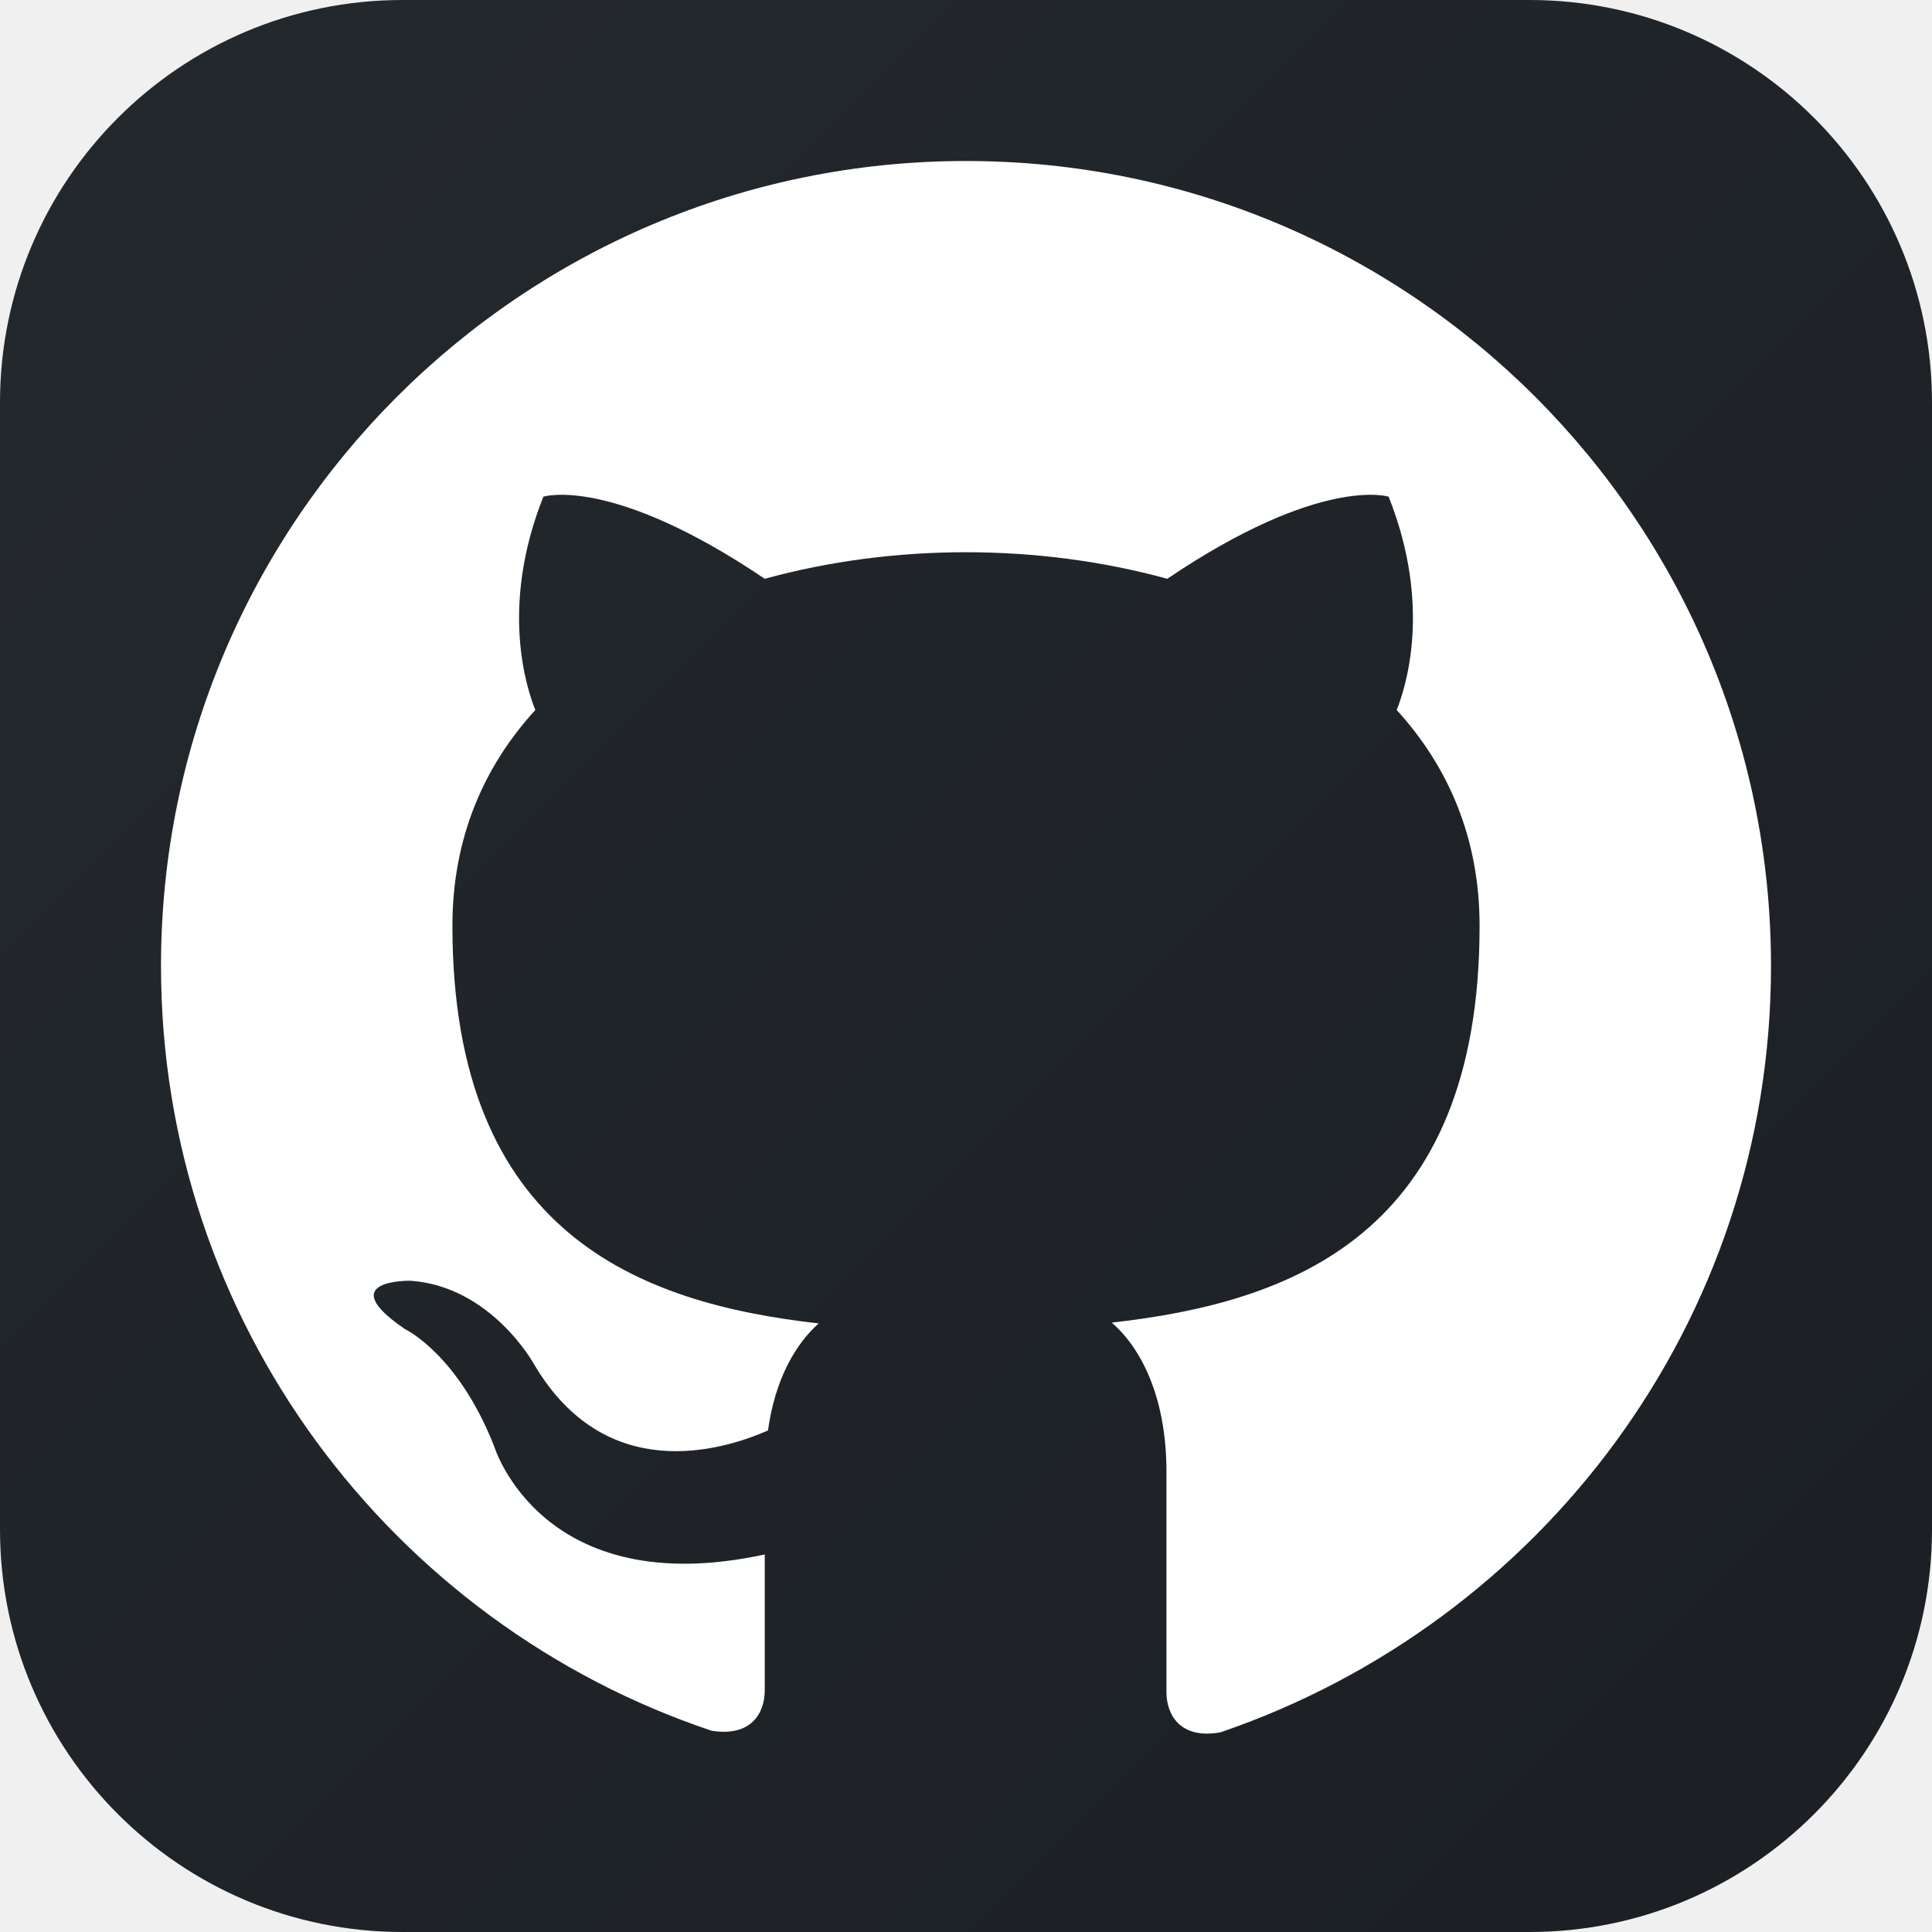
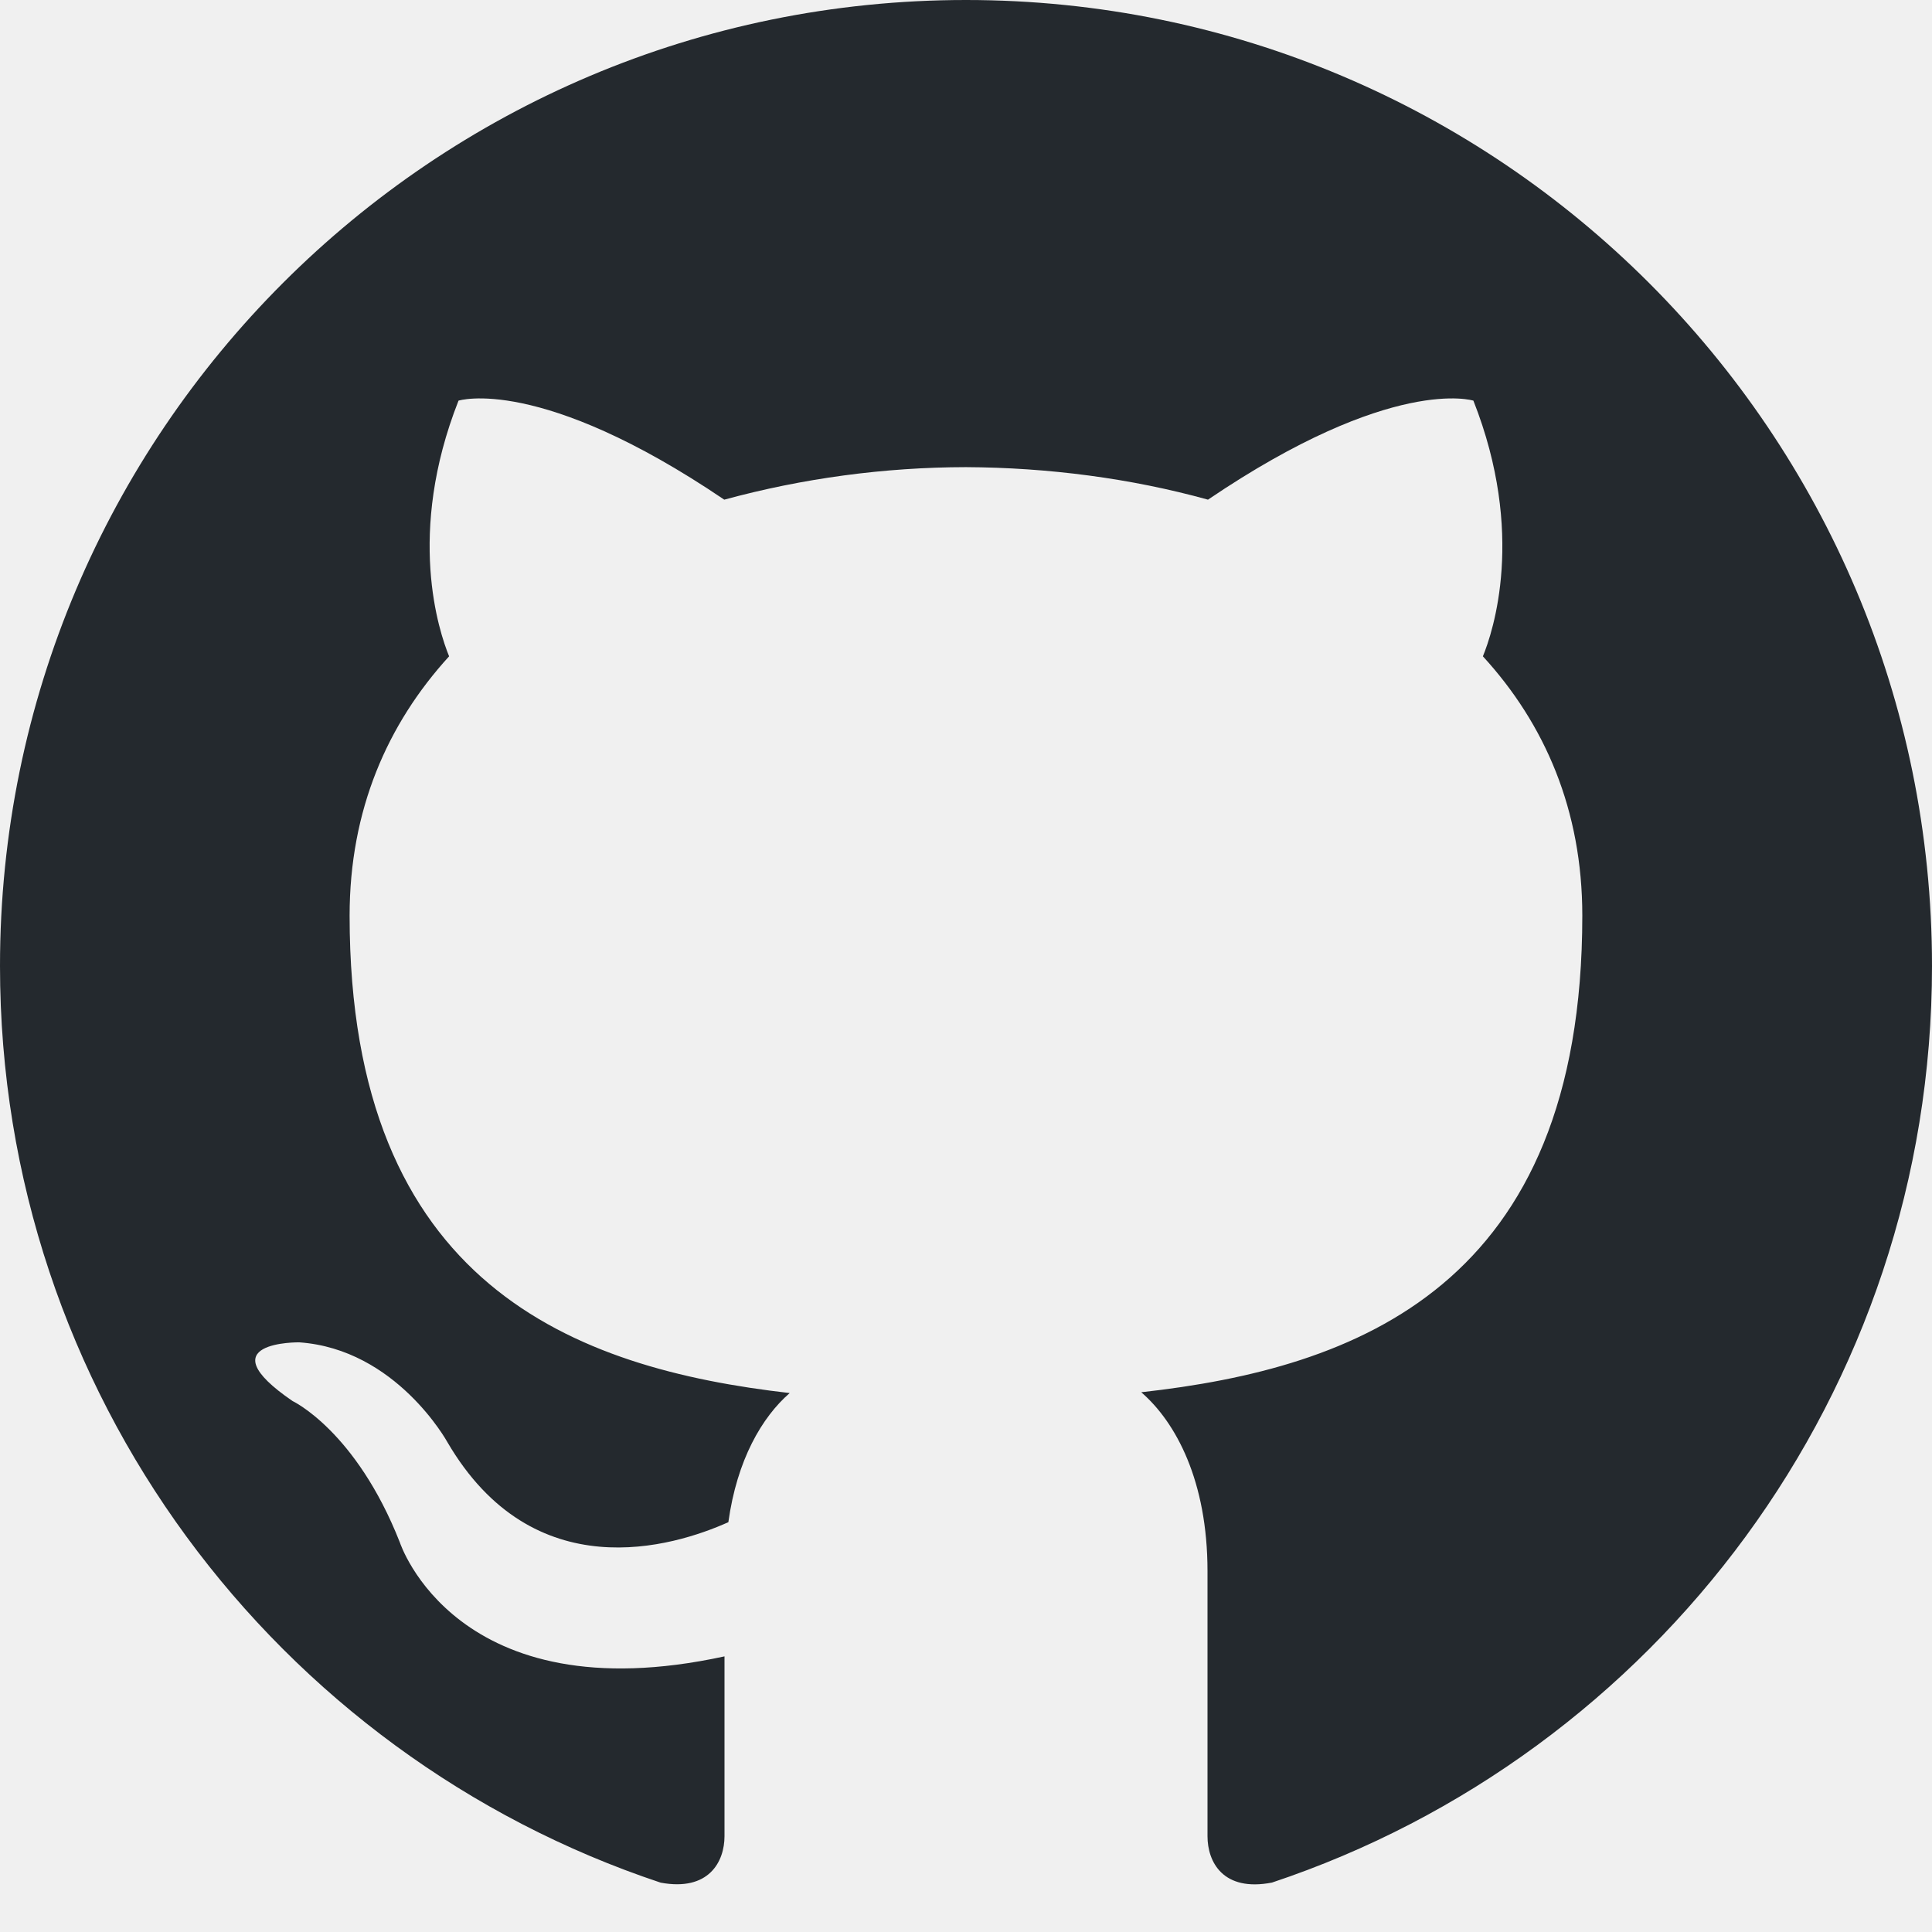
<svg xmlns="http://www.w3.org/2000/svg" viewBox="0 0 24 24">
-   <defs>
-     <linearGradient id="grad" x1="0%" y1="0%" x2="100%" y2="100%">
-       <stop offset="0%" style="stop-color:#24292E;stop-opacity:1" />
-       <stop offset="100%" style="stop-color:#1B1F23;stop-opacity:1" />
-     </linearGradient>
-   </defs>
-   <rect width="24" height="24" rx="5" fill="url(#grad)" />
-   <g fill="white">
-     <path d="M12 2C6.48 2 2 6.48 2 12c0 4.42 2.87 8.17 6.84 9.5.5.08.66-.23.66-.5v-1.69c-2.77.6-3.36-1.34-3.36-1.34-.45-1.15-1.11-1.46-1.11-1.46-.91-.62.07-.6.07-.6 1 .07 1.53 1.03 1.53 1.03.89 1.52 2.34 1.08 2.91.83.09-.65.35-1.08.63-1.33-2.22-.25-4.55-1.11-4.55-4.94 0-1.09.39-1.98 1.03-2.68-.1-.25-.45-1.27.1-2.65 0 0 .84-.27 2.75 1.02.8-.22 1.65-.33 2.5-.33.85 0 1.7.11 2.5.33 1.91-1.29 2.75-1.02 2.75-1.02.55 1.38.2 2.4.1 2.65.64.7 1.03 1.59 1.03 2.68 0 3.84-2.34 4.68-4.57 4.93.36.31.68.92.68 1.85v2.74c0 .27.16.59.67.5C19.14 20.16 22 16.42 22 12A10 10 0 0012 2z" />
-   </g>
+   <path d="M12 0C5.374 0 0 5.373 0 12c0 5.302 3.438 9.8 8.207 11.387.599.111.793-.261.793-.577v-2.234c-3.338.726-4.033-1.416-4.033-1.416-.546-1.387-1.333-1.756-1.333-1.756-1.089-.745.083-.729.083-.729 1.205.084 1.839 1.237 1.839 1.237 1.07 1.834 2.807 1.304 3.492.997.107-.775.418-1.305.762-1.604-2.665-.305-5.467-1.334-5.467-5.931 0-1.311.469-2.381 1.236-3.221-.124-.303-.535-1.524.117-3.176 0 0 1.008-.322 3.301 1.23A11.509 11.509 0 0 1 12 5.803c1.02.005 2.047.138 3.006.404 2.291-1.552 3.297-1.23 3.297-1.23.653 1.653.242 2.874.118 3.176.77.84 1.235 1.911 1.235 3.221 0 4.609-2.807 5.624-5.479 5.921.43.372.823 1.102.823 2.222v3.293c0 .319.192.694.801.576C20.566 21.797 24 17.3 24 12c0-6.627-5.373-12-12-12z" fill="#24292E" />
</svg>
